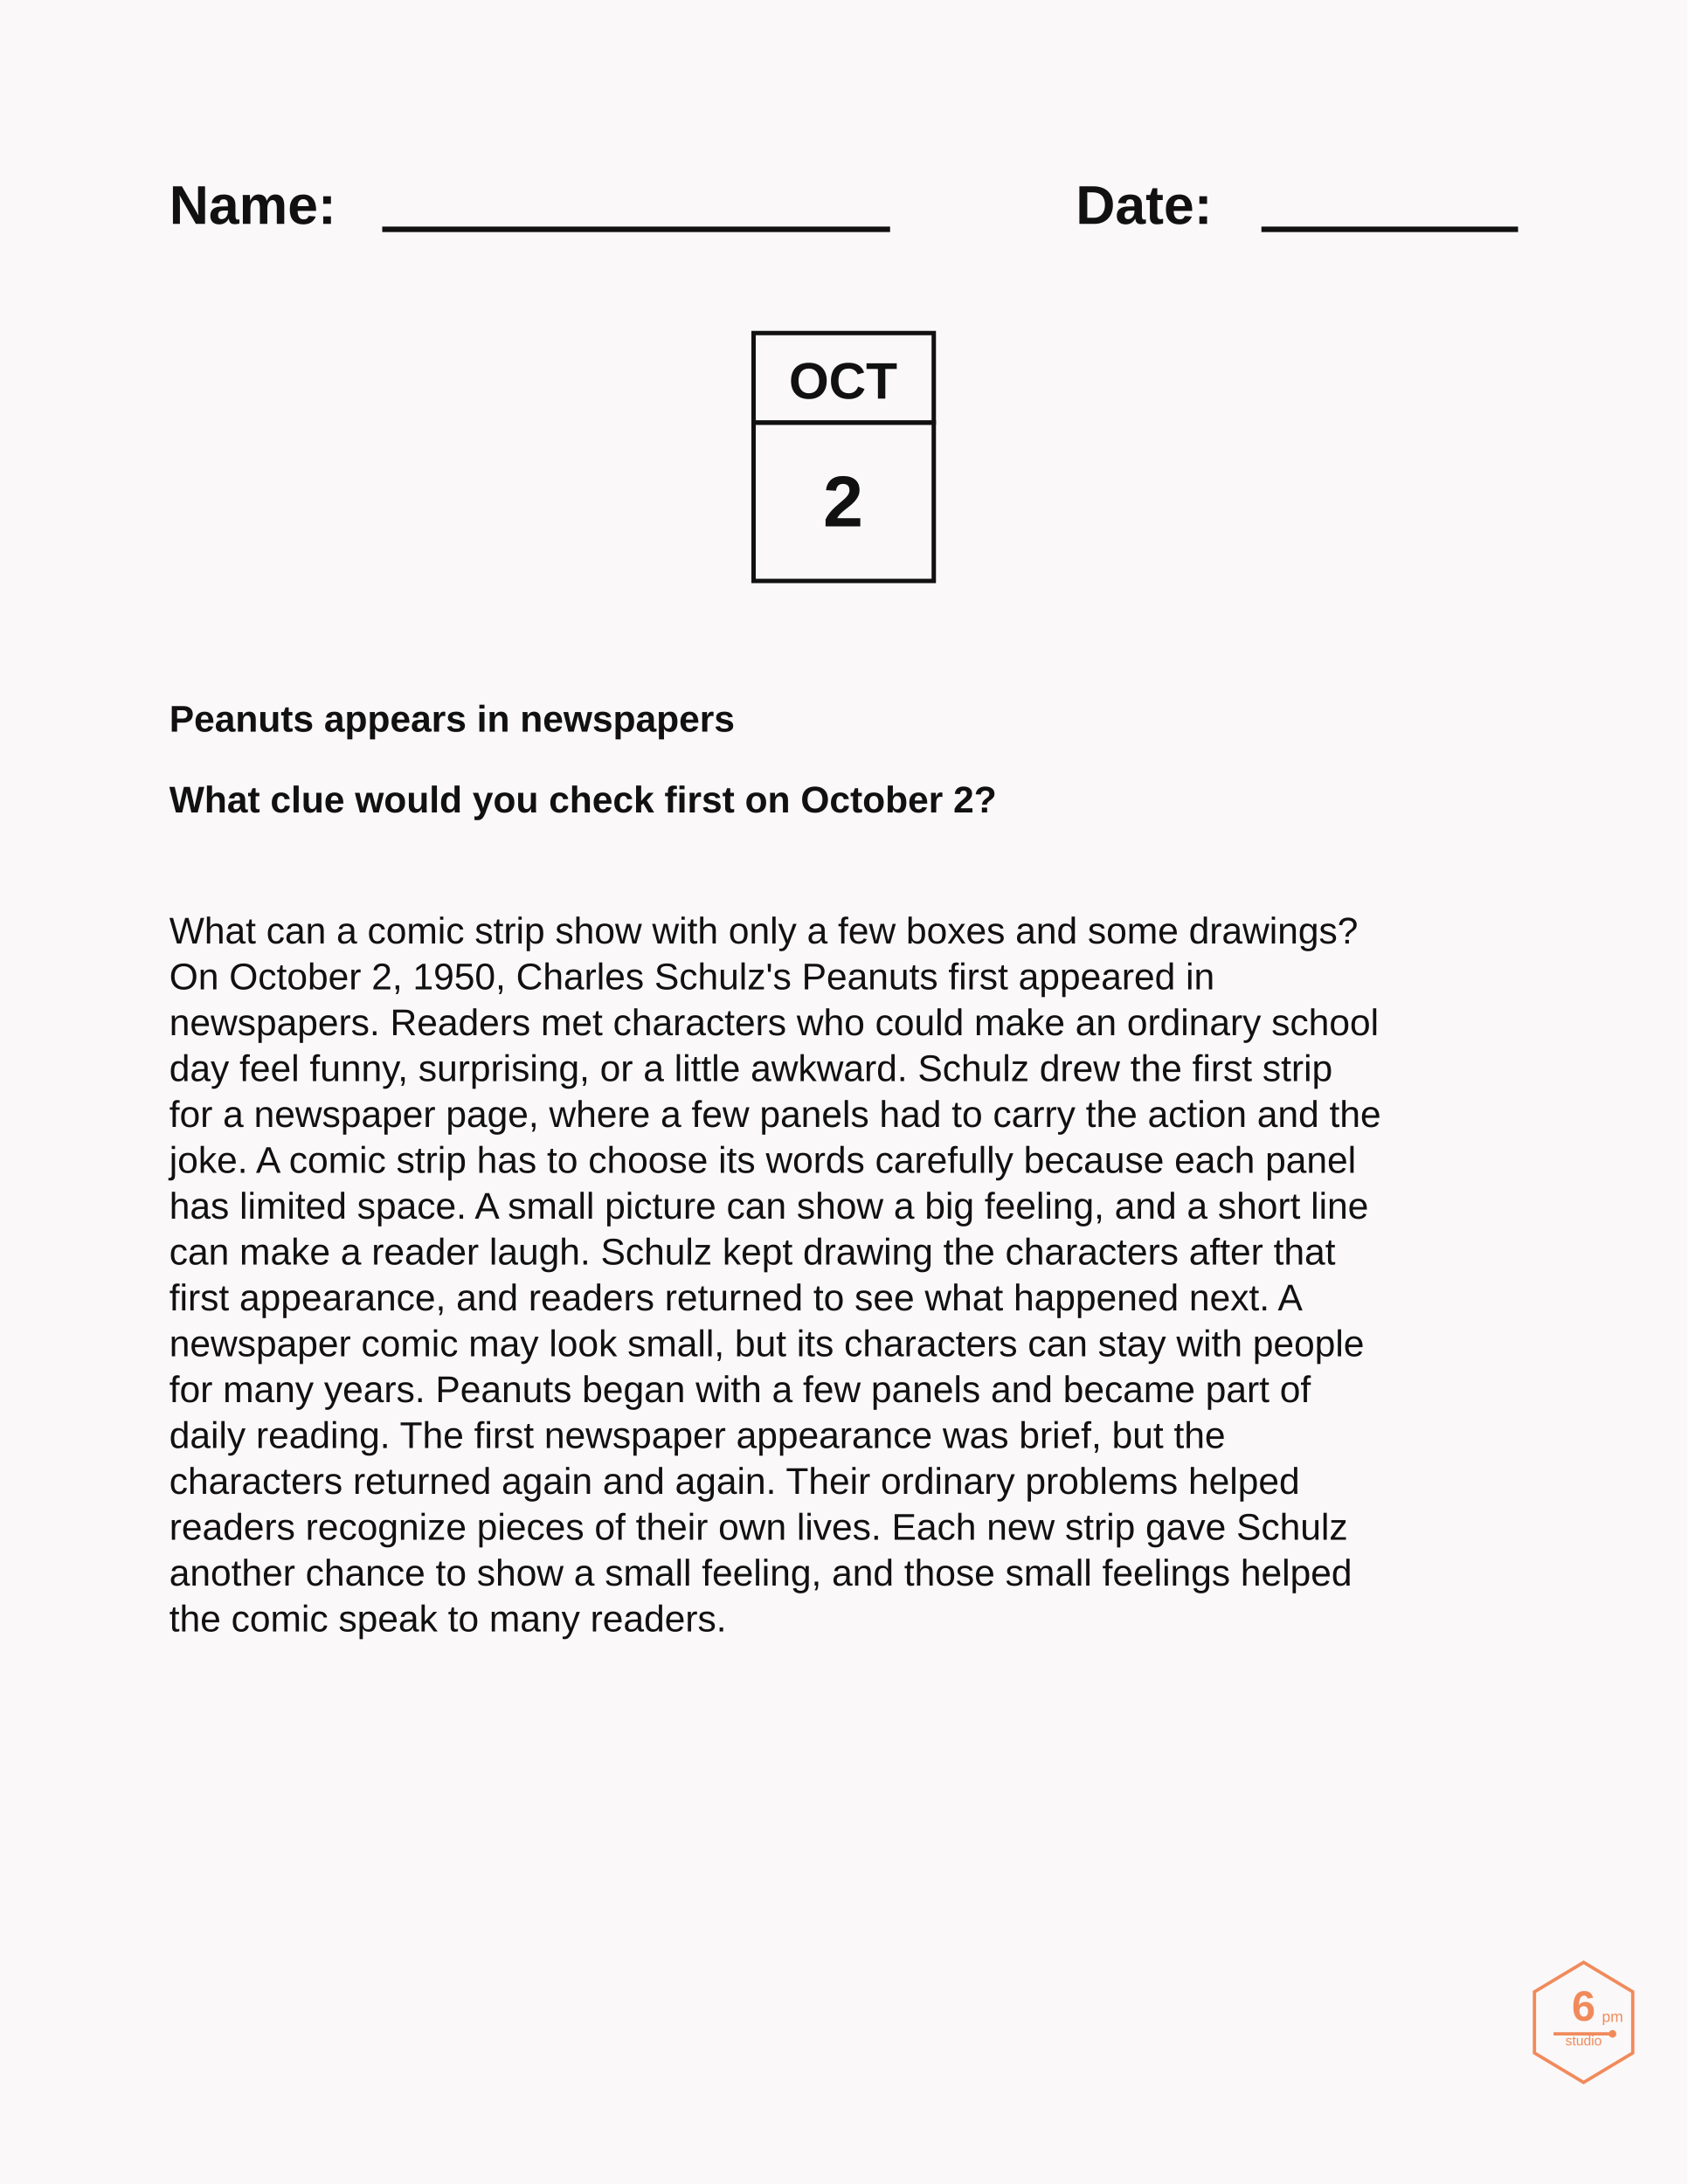
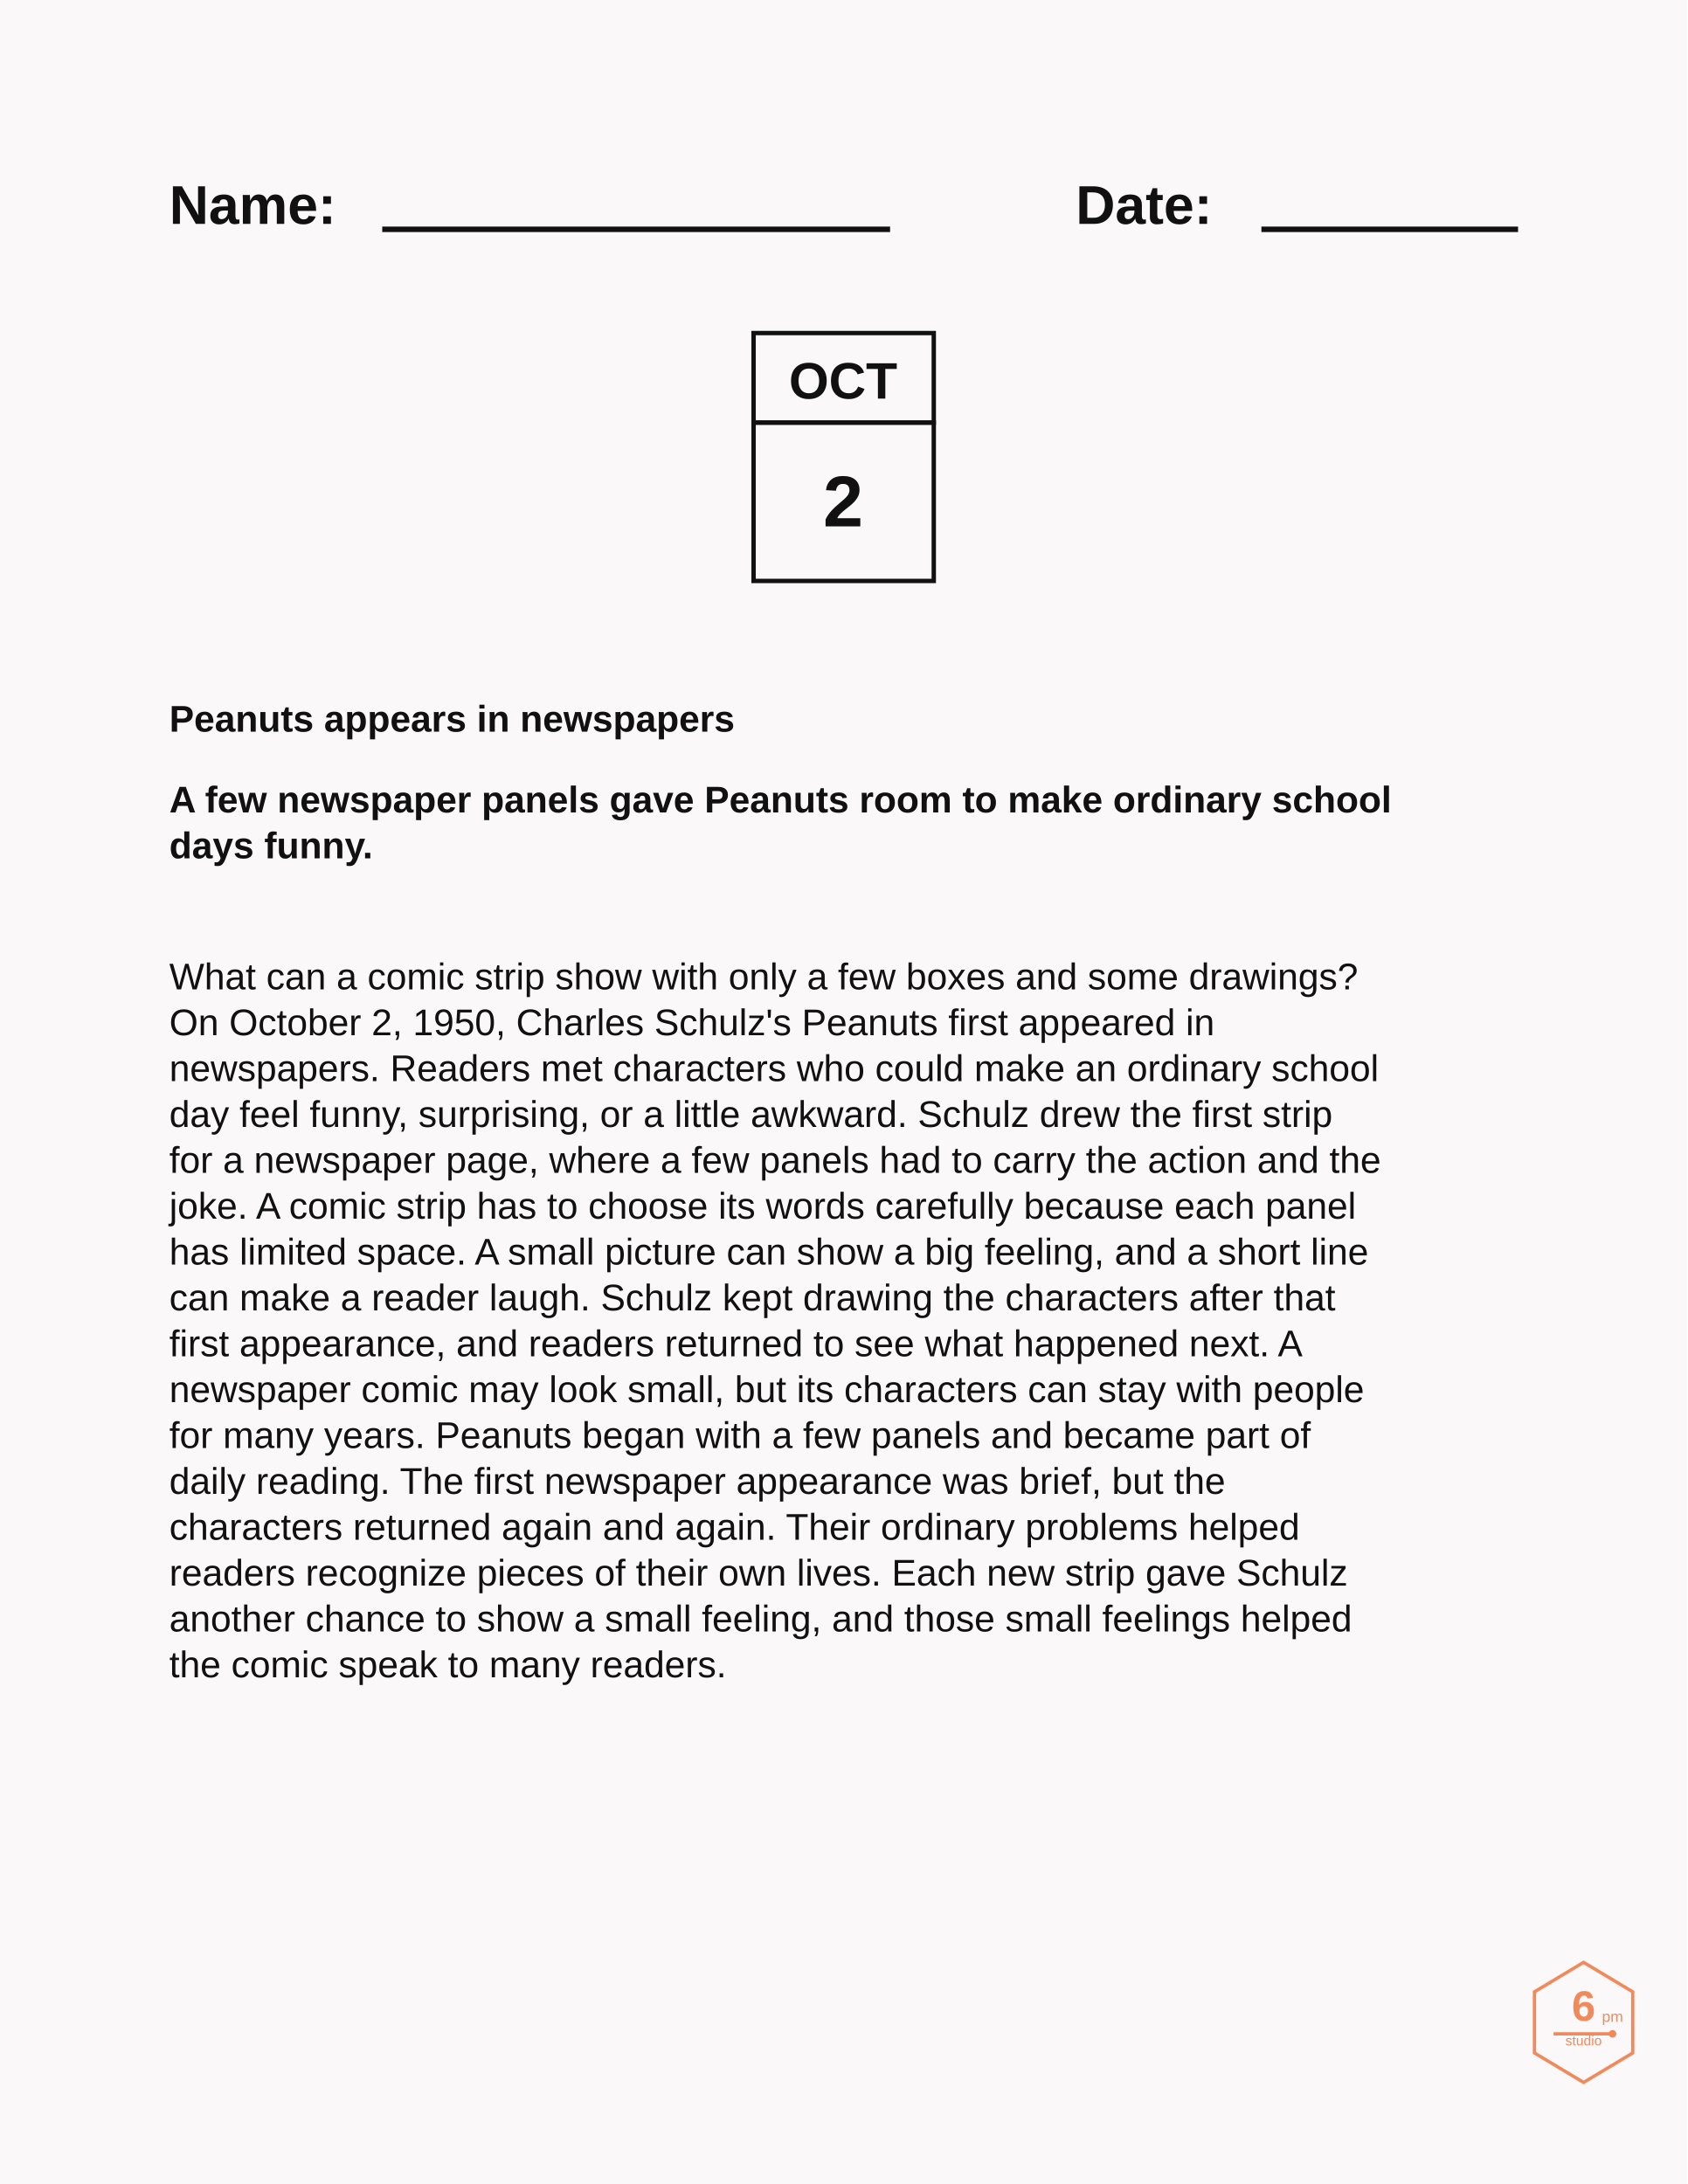
<svg xmlns="http://www.w3.org/2000/svg" width="1545" height="2000" viewBox="0 0 1545 2000" data-template-variant="reading-passage" data-template-version="1.0.0">
  <rect width="1545" height="2000" fill="#faf8f8" />
  <g fill="#111" font-family="Arial, Helvetica, sans-serif">
    <text x="155" y="205" font-size="50" font-weight="700">Name:</text>
    <line x1="350" y1="210" x2="815" y2="210" stroke="#111" stroke-width="5" />
    <text x="985" y="205" font-size="50" font-weight="700">Date:</text>
    <line x1="1155" y1="210" x2="1390" y2="210" stroke="#111" stroke-width="5" />
  </g>
  <g stroke="#111" fill="none" stroke-width="4">
    <rect x="690" y="305" width="165" height="82" />
    <rect x="690" y="387" width="165" height="145" />
  </g>
  <g fill="#111" text-anchor="middle" font-family="Arial, Helvetica, sans-serif">
    <text x="772" y="365" font-size="47" font-weight="700">OCT</text>
    <text x="772" y="482" font-size="66" font-weight="700">2</text>
  </g>
  <g fill="#111" font-family="Arial, Helvetica, sans-serif">
    <g data-content="article" data-x="155" data-width="1235" data-max-characters="72">
      <text data-content="article" x="155" y="670" font-size="34" font-weight="700">Peanuts appears in newspapers</text>
-       <text data-content="article" x="155" y="744" font-size="34" font-weight="600">What clue would you check first on October 2?</text>
-       <text data-content="body" x="155" y="864" font-size="34">What can a comic strip show with only a few boxes and some drawings?</text>
-       <text data-content="body" x="155" y="906" font-size="34">On October 2, 1950, Charles Schulz's Peanuts first appeared in</text>
-       <text data-content="body" x="155" y="948" font-size="34">newspapers. Readers met characters who could make an ordinary school</text>
-       <text data-content="body" x="155" y="990" font-size="34">day feel funny, surprising, or a little awkward. Schulz drew the first strip</text>
-       <text data-content="body" x="155" y="1032" font-size="34">for a newspaper page, where a few panels had to carry the action and the</text>
-       <text data-content="body" x="155" y="1074" font-size="34">joke. A comic strip has to choose its words carefully because each panel</text>
-       <text data-content="body" x="155" y="1116" font-size="34">has limited space. A small picture can show a big feeling, and a short line</text>
-       <text data-content="body" x="155" y="1158" font-size="34">can make a reader laugh. Schulz kept drawing the characters after that</text>
-       <text data-content="body" x="155" y="1200" font-size="34">first appearance, and readers returned to see what happened next. A</text>
-       <text data-content="body" x="155" y="1242" font-size="34">newspaper comic may look small, but its characters can stay with people</text>
-       <text data-content="body" x="155" y="1284" font-size="34">for many years. Peanuts began with a few panels and became part of</text>
-       <text data-content="body" x="155" y="1326" font-size="34">daily reading. The first newspaper appearance was brief, but the</text>
-       <text data-content="body" x="155" y="1368" font-size="34">characters returned again and again. Their ordinary problems helped</text>
-       <text data-content="body" x="155" y="1410" font-size="34">readers recognize pieces of their own lives. Each new strip gave Schulz</text>
-       <text data-content="body" x="155" y="1452" font-size="34">another chance to show a small feeling, and those small feelings helped</text>
-       <text data-content="body" x="155" y="1494" font-size="34">the comic speak to many readers.</text>
+       <text data-content="article" x="155" y="744" font-size="34" font-weight="600">A few newspaper panels gave Peanuts room to make ordinary school</text>
+       <text data-content="article" x="155" y="786" font-size="34" font-weight="600">days funny.</text>
+       <text data-content="body" x="155" y="906" font-size="34">What can a comic strip show with only a few boxes and some drawings?</text>
+       <text data-content="body" x="155" y="948" font-size="34">On October 2, 1950, Charles Schulz's Peanuts first appeared in</text>
+       <text data-content="body" x="155" y="990" font-size="34">newspapers. Readers met characters who could make an ordinary school</text>
+       <text data-content="body" x="155" y="1032" font-size="34">day feel funny, surprising, or a little awkward. Schulz drew the first strip</text>
+       <text data-content="body" x="155" y="1074" font-size="34">for a newspaper page, where a few panels had to carry the action and the</text>
+       <text data-content="body" x="155" y="1116" font-size="34">joke. A comic strip has to choose its words carefully because each panel</text>
+       <text data-content="body" x="155" y="1158" font-size="34">has limited space. A small picture can show a big feeling, and a short line</text>
+       <text data-content="body" x="155" y="1200" font-size="34">can make a reader laugh. Schulz kept drawing the characters after that</text>
+       <text data-content="body" x="155" y="1242" font-size="34">first appearance, and readers returned to see what happened next. A</text>
+       <text data-content="body" x="155" y="1284" font-size="34">newspaper comic may look small, but its characters can stay with people</text>
+       <text data-content="body" x="155" y="1326" font-size="34">for many years. Peanuts began with a few panels and became part of</text>
+       <text data-content="body" x="155" y="1368" font-size="34">daily reading. The first newspaper appearance was brief, but the</text>
+       <text data-content="body" x="155" y="1410" font-size="34">characters returned again and again. Their ordinary problems helped</text>
+       <text data-content="body" x="155" y="1452" font-size="34">readers recognize pieces of their own lives. Each new strip gave Schulz</text>
+       <text data-content="body" x="155" y="1494" font-size="34">another chance to show a small feeling, and those small feelings helped</text>
+       <text data-content="body" x="155" y="1536" font-size="34">the comic speak to many readers.</text>
    </g>
  </g>
  <g transform="translate(1495 1876) scale(0.5) translate(-1495 -1876)">
    <g transform="translate(1305 1710)" fill="none" stroke="#f18a5b" stroke-width="6">
      <path d="M100 8 190 62v112l-90 54-90-54V62Z" />
      <path d="M45 139h110" />
      <circle cx="153" cy="139" r="4" fill="#f18a5b" />
    </g>
    <text x="1405" y="1825" fill="#f18a5b" text-anchor="middle" font-family="Arial, Helvetica, sans-serif" font-size="78" font-weight="700">6</text>
    <text x="1458" y="1827" fill="#f18a5b" text-anchor="middle" font-family="Arial, Helvetica, sans-serif" font-size="28">pm</text>
    <text x="1405" y="1870" fill="#f18a5b" text-anchor="middle" font-family="Arial, Helvetica, sans-serif" font-size="25">studio</text>
  </g>
</svg>
